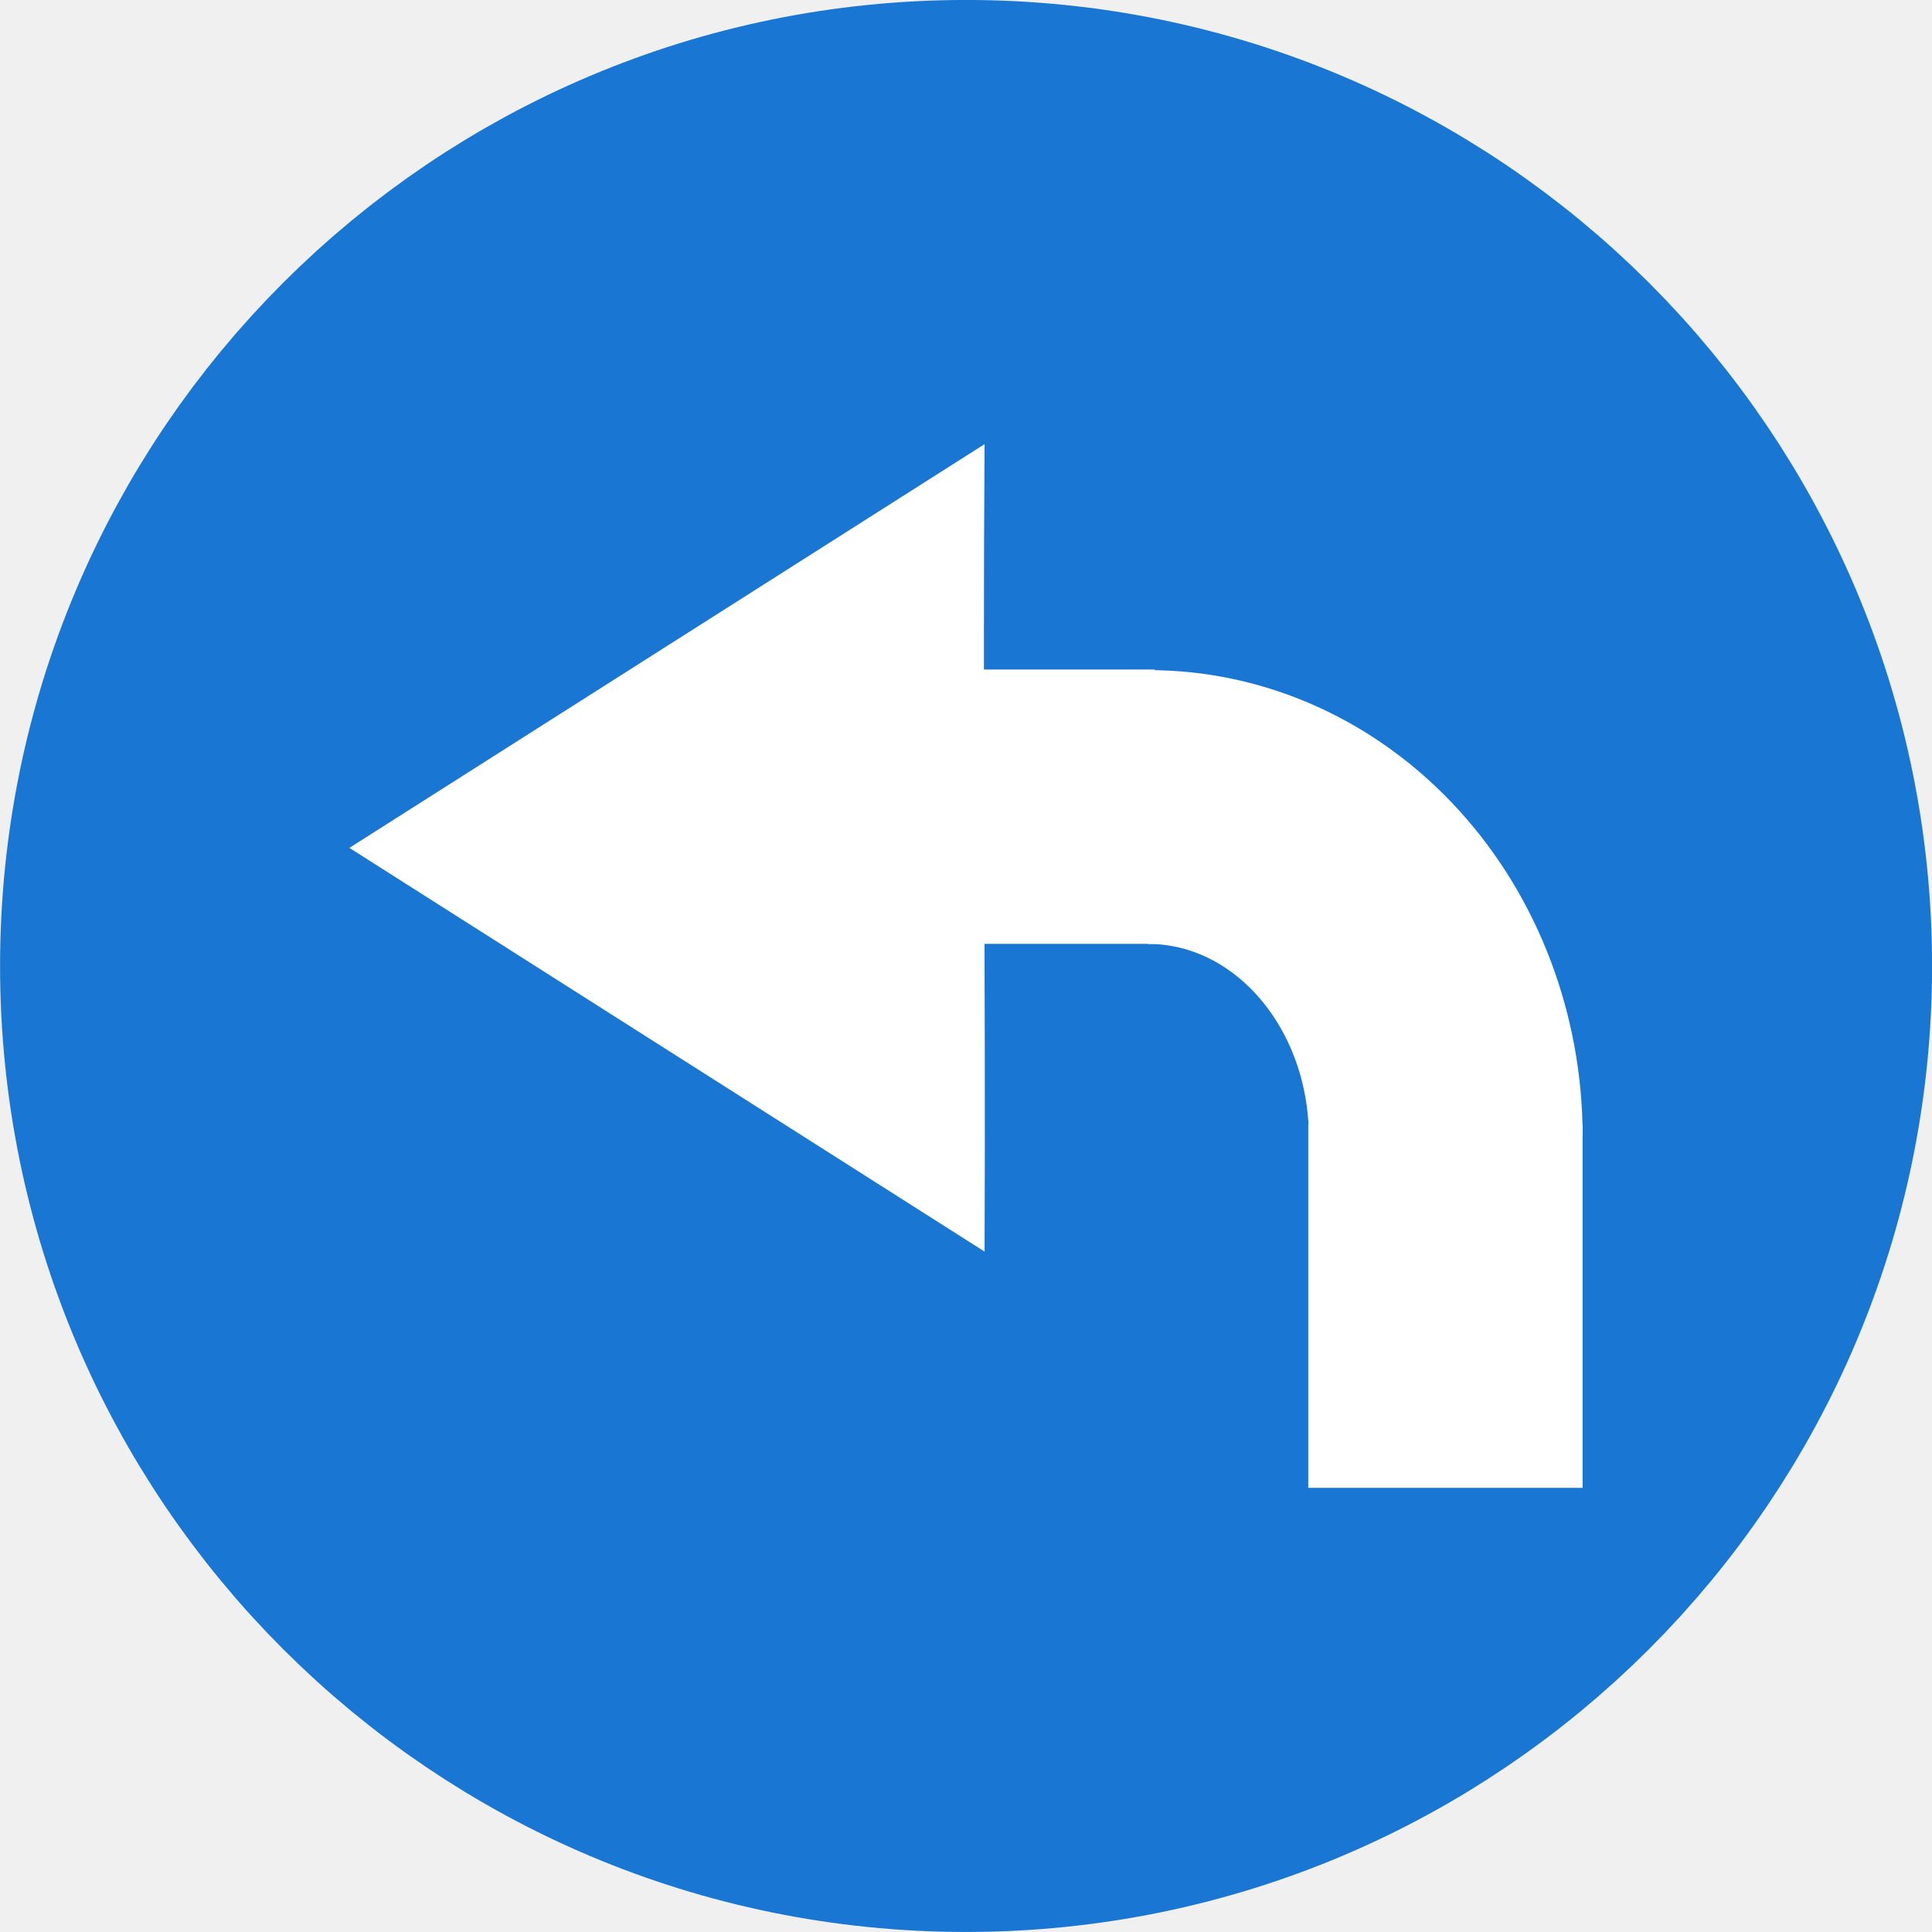
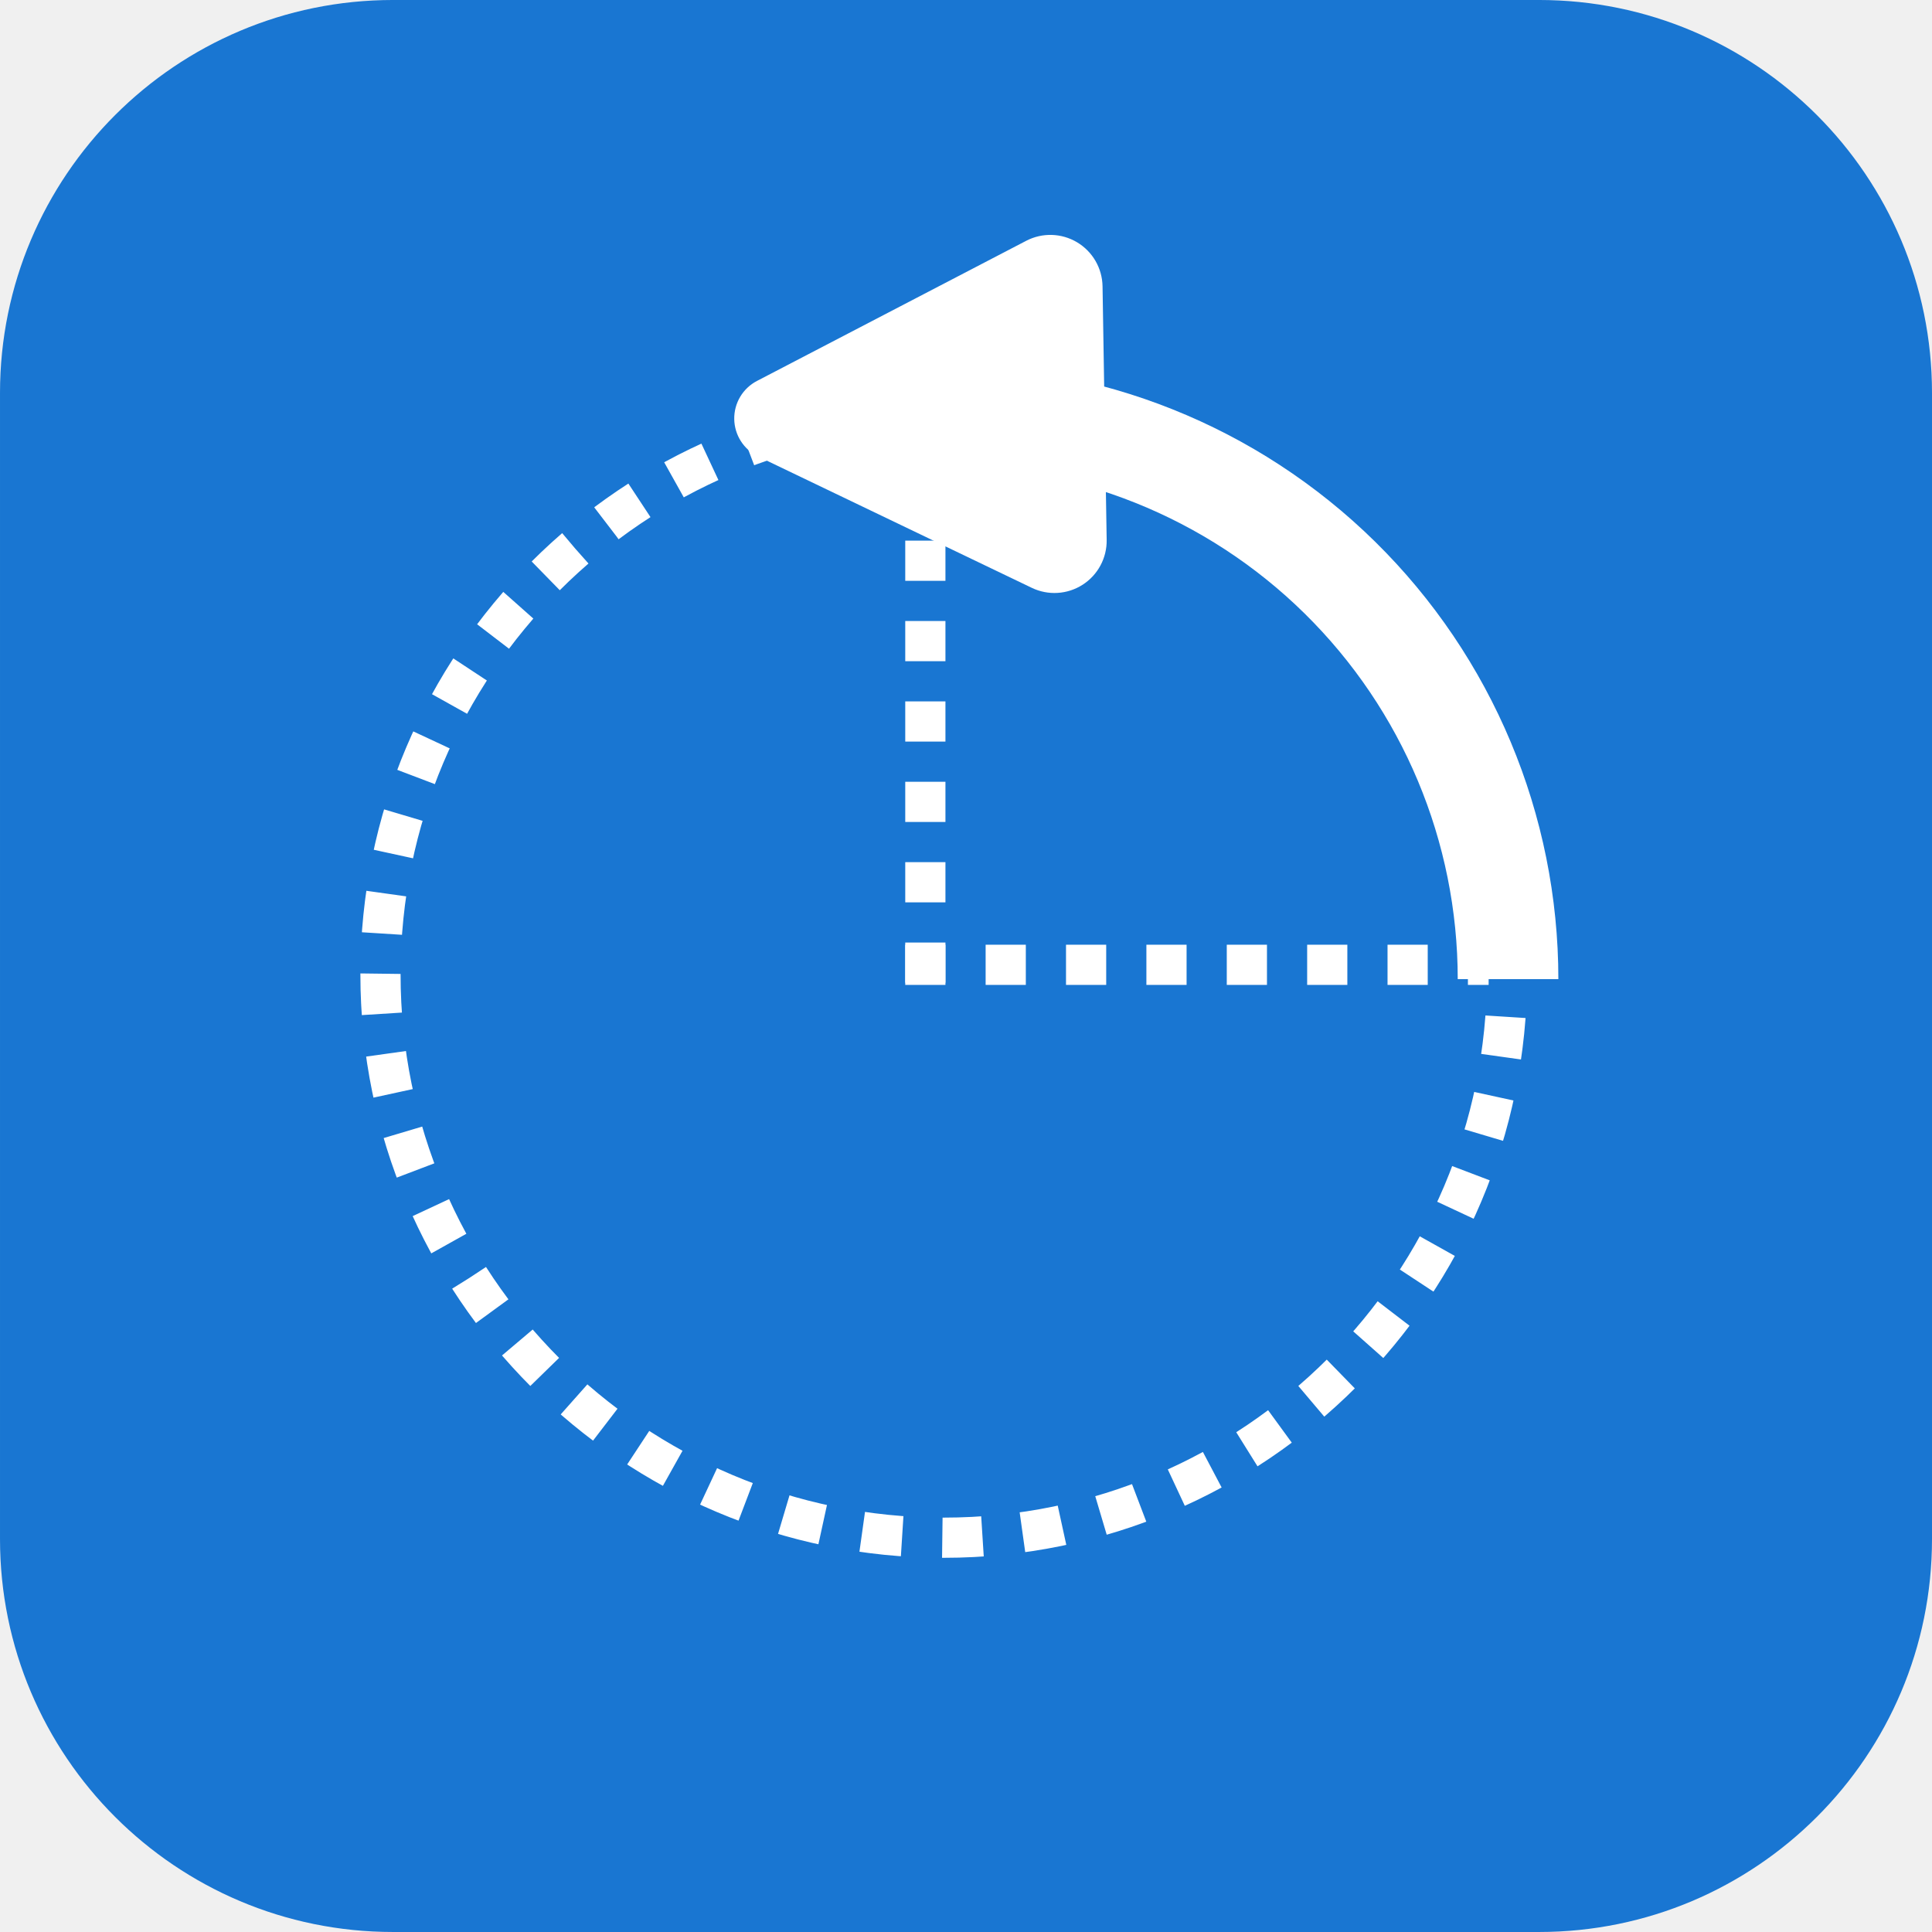
<svg xmlns="http://www.w3.org/2000/svg" width="48" height="48" viewBox="0 0 12.7 12.7" version="1.1" id="svg1">
-   <defs id="defs1" />
-   <g id="layer1" transform="translate(-169.5185,-142.1499)">
+   <defs id="defs1">
+     <marker style="overflow:visible" id="RoundedArrow" refX="1.4" refY="0" orient="auto-start-reverse" markerWidth="0.6" markerHeight="0.6" viewBox="0 0 1 1" preserveAspectRatio="xMidYMid">
+       <path transform="scale(0.7)" d="m -0.211,-4.106 6.422,3.211 a 1,1 90 0 1 0,1.789 L -0.211,4.106 A 1.236,1.236 31.717 0 1 -2,3 v -6 a 1.236,1.236 148.283 0 1 1.789,-1.106 z" style="fill:context-stroke;fill-rule:evenodd;stroke:none" id="path8" />
+     </marker>
+     <marker style="overflow:visible" id="marker5" refX="0" refY="0" orient="auto-start-reverse" markerWidth="1" markerHeight="1" viewBox="0 0 1 1" preserveAspectRatio="xMidYMid">
+       <path style="fill:none;stroke:context-stroke;stroke-width:1;stroke-linecap:round" d="M 3,-3 0,0 3,3" transform="rotate(180,0.125,0)" id="path5" />
+     </marker>
+   </defs>
+   <g id="layer1" transform="translate(-156.1912,-162.4016)">
    <g id="g23" transform="translate(-7.5276554e-5,-27.68532)">
-       <circle style="fill:#1976d2;fill-opacity:1;stroke:#1976d2;stroke-width:2.19;stroke-dasharray:none;stroke-opacity:1" id="path1-7" cx="175.869" cy="176.185" r="5.255" />
-       <g id="g24" transform="matrix(-1,0,0,1,352.5602,0.7406651)">
-         <path fill="#616161" d="M -39.782,21.404 -28.609,3.826 -17.437,21.404 c -7.447,0.032 -14.898,-0.055 -22.345,0 z" class="jp-icon3" shape-rendering="geometricPrecision" id="path6009-2" style="fill:#ffffff;fill-opacity:1;stroke-width:3.657" transform="matrix(0,0.237537,-0.237537,0,181.6537,181.4638)" />
-         <g id="g22" transform="translate(0,-0.75931)">
-           <g id="g1-3-1" transform="matrix(-0.2340126,0,0,-0.239013,193.2891,173.6448)" style="fill:#ff2a2a;stroke:#ffffff;stroke-opacity:1">
-             <g id="g2-6-1" style="fill:#ff2a2a;stroke:#ffffff;stroke-opacity:1" transform="matrix(0.9989257,0,0,1.003472,0.3579179,0.00425766)">
-               <path id="rect1-6-5" style="fill:#ff2a2a;stroke:#ffffff;stroke-width:4.832;stroke-opacity:1" d="m 73.537,-7.651 v 2.687 h -5.377 v -2.687 z" />
+       <g id="g24" transform="matrix(-0.8,0,0,0.8,304.9929,50.77591)" style="stroke:#ffffff;stroke-opacity:1">
+         <g id="g22" transform="translate(0,-0.75931)" style="stroke:#ffffff;stroke-opacity:1">
+           <g id="g1" style="stroke:#ffffff;stroke-opacity:1">
+             <g id="g2" style="stroke:#ffffff;stroke-opacity:1">
+               <rect style="opacity:1;fill:#1976d2;fill-opacity:1;stroke:none;stroke-width:0.331;stroke-dasharray:0.661, 1.323;stroke-dashoffset:0;stroke-opacity:1" id="rect5" width="15.875" height="15.875" x="170.127" y="174.898" ry="3.229" />
+               <g id="g3" transform="matrix(-1.6,0,0,1.6,484.154,-99.04328)" style="stroke:#ffffff;stroke-opacity:1">
+                 <g id="g5" style="stroke:#ffffff;stroke-opacity:1">
+                   <g id="g6" transform="matrix(0.8,0,0,0.8,38.27202,35.07538)">
+                     <path style="opacity:1;fill:none;stroke:#ffffff;stroke-width:0.646;stroke-miterlimit:4;stroke-dasharray:none;stroke-dashoffset:0;stroke-opacity:1;marker-end:url(#RoundedArrow)" id="path3-2" d="m 194.772,-176.458 a 3.616,3.616 0 0 1 -1.08,2.578 3.616,3.616 0 0 1 -2.595,1.038" transform="scale(1,-1)" />
+                     <g id="g4" transform="matrix(0,1,1,0,14.9187,-16.13831)" style="stroke:#ffffff;stroke-opacity:1">
+                       <ellipse style="opacity:1;fill:none;stroke:#ffffff;stroke-width:0.258;stroke-dasharray:0.258, 0.258;stroke-dashoffset:0;stroke-opacity:1" id="path3" cx="-192.566" cy="-176.231" transform="scale(-1)" rx="3.616" ry="3.616" />
+                     </g>
+                     <g id="g7" transform="matrix(-1,0,0,1,382.4994,0)">
+                       <path style="fill:#d40000;stroke-width:0.258;stroke-dasharray:0.258, 0.258;stroke-dashoffset:0" d="m 191.597,176.366 h -3.745 v 0" id="path6" />
+                       <path style="fill:#d40000;stroke:#ffffff;stroke-width:0.258;stroke-dasharray:0.258, 0.258;stroke-dashoffset:0;stroke-opacity:1" d="m 191.468,176.481 v -3.745 0" id="path6-2" />
+                     </g>
+                   </g>
+                 </g>
+               </g>
            </g>
          </g>
-           <g id="g1-3-1-1" transform="matrix(0,0.2340126,-0.239013,0,172.0284,161.7956)" style="fill:#ff2a2a;stroke:#ffffff;stroke-opacity:1">
-             <g id="g2-6-1-0" style="fill:#ff2a2a;stroke:#ffffff;stroke-opacity:1" transform="matrix(0.9989257,0,0,1.003472,0.3579179,0.00425766)">
-               <path id="rect1-6-5-3" style="fill:#ff2a2a;stroke:#ffffff;stroke-width:4.832;stroke-opacity:1" d="m 73.537,-7.651 v 2.687 h -5.377 v -2.687 z" />
-             </g>
-           </g>
-           <path style="fill:#ff2a2a;fill-opacity:0.871;stroke:#ffffff;stroke-width:1.8;stroke-dasharray:none;stroke-opacity:1" id="path22" d="m 173.538,177.318 a 1.952,2.168 0 0 1 0.579,-1.532 1.952,2.168 0 0 1 1.385,-0.627" />
        </g>
      </g>
    </g>
  </g>
</svg>
